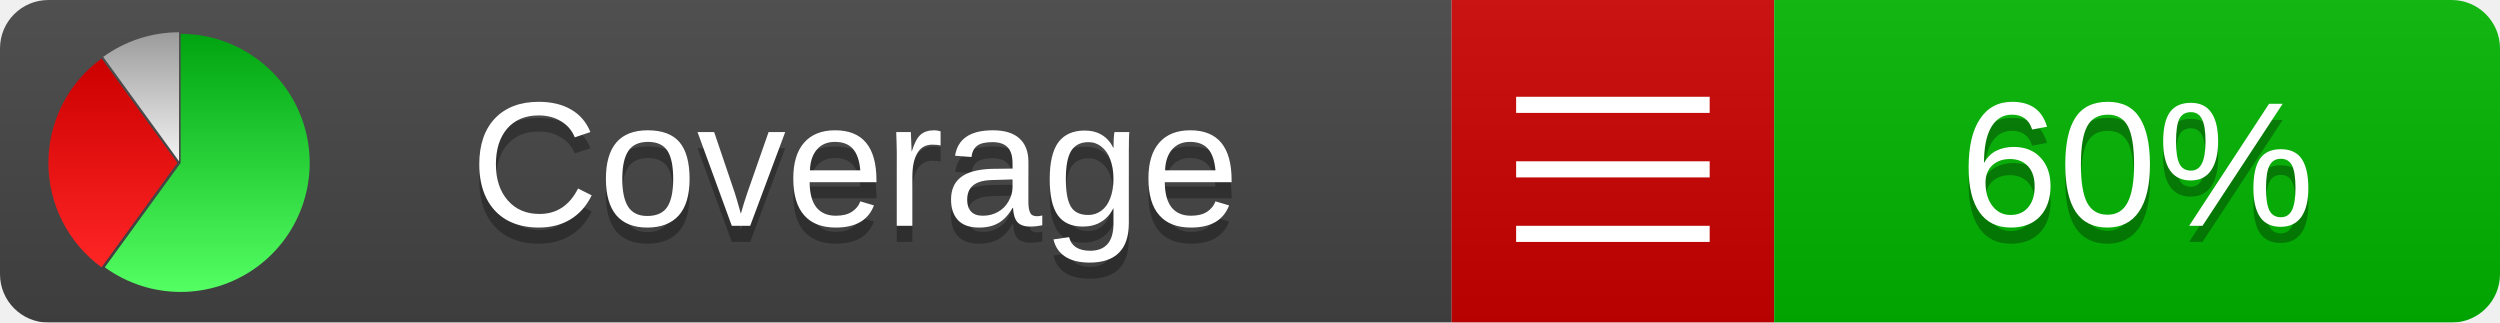
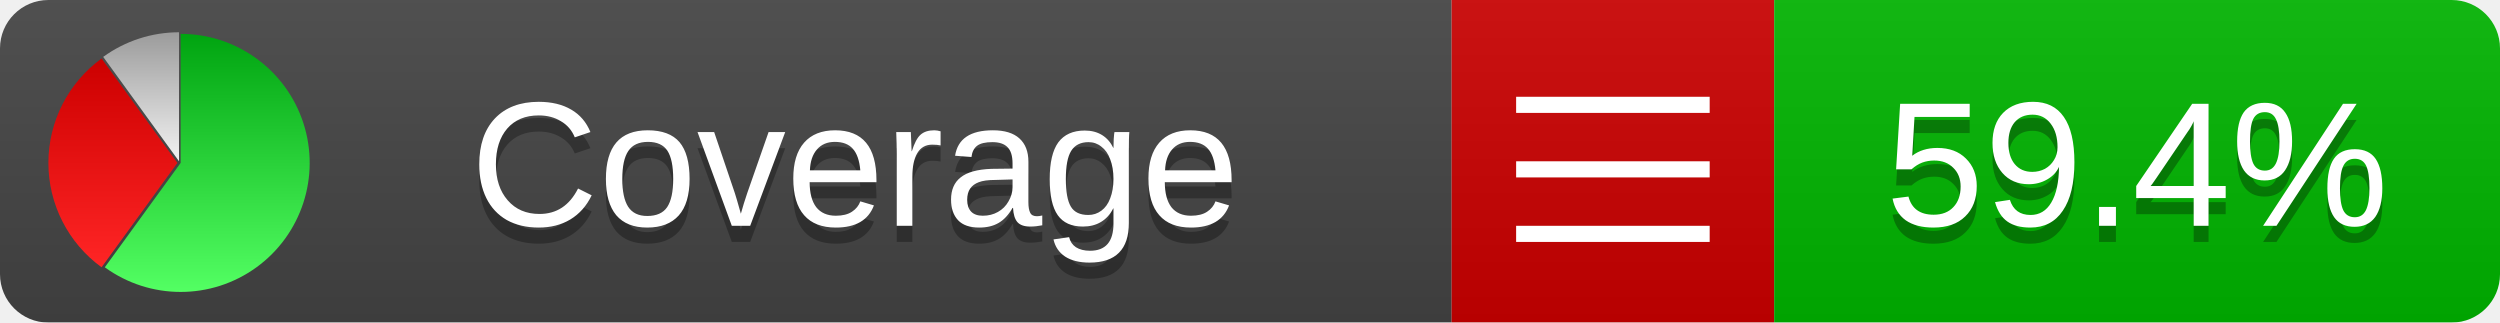
<svg xmlns="http://www.w3.org/2000/svg" xmlns:xlink="http://www.w3.org/1999/xlink" width="155" height="20">
  <style type="text/css">
          
            @keyframes fade1 {
                0% { visibility: visible; opacity: 1; }
               27% { visibility: visible; opacity: 1; }
               33% { visibility: hidden; opacity: 0; }
               60% { visibility: hidden; opacity: 0; }
               66% { visibility: hidden; opacity: 0; }
               93% { visibility: hidden; opacity: 0; }
              100% { visibility: visible; opacity: 1; }
            }
            @keyframes fade2 {
                0% { visibility: hidden; opacity: 0; }
               27% { visibility: hidden; opacity: 0; }
               33% { visibility: visible; opacity: 1; }
               60% { visibility: visible; opacity: 1; }
               66% { visibility: hidden; opacity: 0; }
               93% { visibility: hidden; opacity: 0; }
              100% { visibility: hidden; opacity: 0; }
            }
            @keyframes fade3 {
                0% { visibility: hidden; opacity: 0; }
               27% { visibility: hidden; opacity: 0; }
               33% { visibility: hidden; opacity: 0; }
               60% { visibility: hidden; opacity: 0; }
               66% { visibility: visible; opacity: 1; }
               93% { visibility: visible; opacity: 1; }
              100% { visibility: hidden; opacity: 0; }
            }
            .linecoverage {
                animation-duration: 15s;
                animation-name: fade1;
                animation-iteration-count: infinite;
            }
            .branchcoverage {
                animation-duration: 15s;
                animation-name: fade2;
                animation-iteration-count: infinite;
            }
            .methodcoverage {
                animation-duration: 15s;
                animation-name: fade3;
                animation-iteration-count: infinite;
            }
          
    </style>
  <defs>
    <linearGradient id="gradient" x2="0" y2="100%">
      <stop offset="0" stop-color="#bbb" stop-opacity=".1" />
      <stop offset="1" stop-opacity=".1" />
    </linearGradient>
    <linearGradient id="green" x2="0" y2="100%">
      <stop offset="0" stop-color="#00A410" />
      <stop offset="1" stop-color="#53FF63" />
    </linearGradient>
    <linearGradient id="red" x2="0" y2="100%">
      <stop offset="0" stop-color="#C00" />
      <stop offset="1" stop-color="#FF2525" />
    </linearGradient>
    <linearGradient id="gray" x2="0" y2="100%">
      <stop offset="0" stop-color="#9B9B9B" />
      <stop offset="1" stop-color="#F3F3F3" />
    </linearGradient>
    <mask id="mask">
      <rect width="155" height="20" rx="3" fill="#fff" />
    </mask>
    <g id="icon">
      <path style="fill:url(#green);" d="M205,202.5 l0,-200 a200,200 0 1,1 -117.558,361.803 z" />
      <path style="fill:url(#red);" d="M200,202.5 l-117.558,161.803 a200,200 0 0,1 0,-323.607 z" />
      <path style="fill:url(#gray);" d="M202.5,200 l-117.558,-161.803 a200,200 0 0,1 117.558,-38.196 z" />
    </g>
  </defs>
  <g mask="url(#mask)">
    <rect x="0" y="0" width="90" height="20" fill="#444" />
    <rect x="90" y="0" width="20" height="20" fill="#c00" />
    <rect x="110" y="0" width="45" height="20" fill="#00B600" />
    <rect x="0" y="0" width="155" height="20" fill="url(#gradient)" />
  </g>
  <g>
    <path class="" stroke="#fff" d="M94 6.5 h12 M94 10.5 h12 M94 14.5 h12" />
  </g>
  <g fill="#fff" text-anchor="middle" font-family="Verdana,Arial,Geneva,sans-serif" font-size="11">
    <a xlink:href="https://github.com/danielpalme/ReportGenerator" target="_top">
      <use xlink:href="#icon" transform="translate(3,2) scale(.04)" />
    </a>
    <text x="53" y="15" fill="#010101" fill-opacity=".3">Coverage</text>
    <text x="53" y="14" fill="#fff">Coverage</text>
-     <text class="" x="132.5" y="15" fill="#010101" fill-opacity=".3">60%</text>
-     <text class="" x="132.5" y="14">60%</text>
+     <text class="" x="132.5" y="15" fill="#010101" fill-opacity=".3">59.4%</text>
+     <text class="" x="132.5" y="14">59.4%</text>
  </g>
  <g>
    <rect class="" x="90" y="0" width="65" height="20" fill-opacity="0" />
  </g>
</svg>
